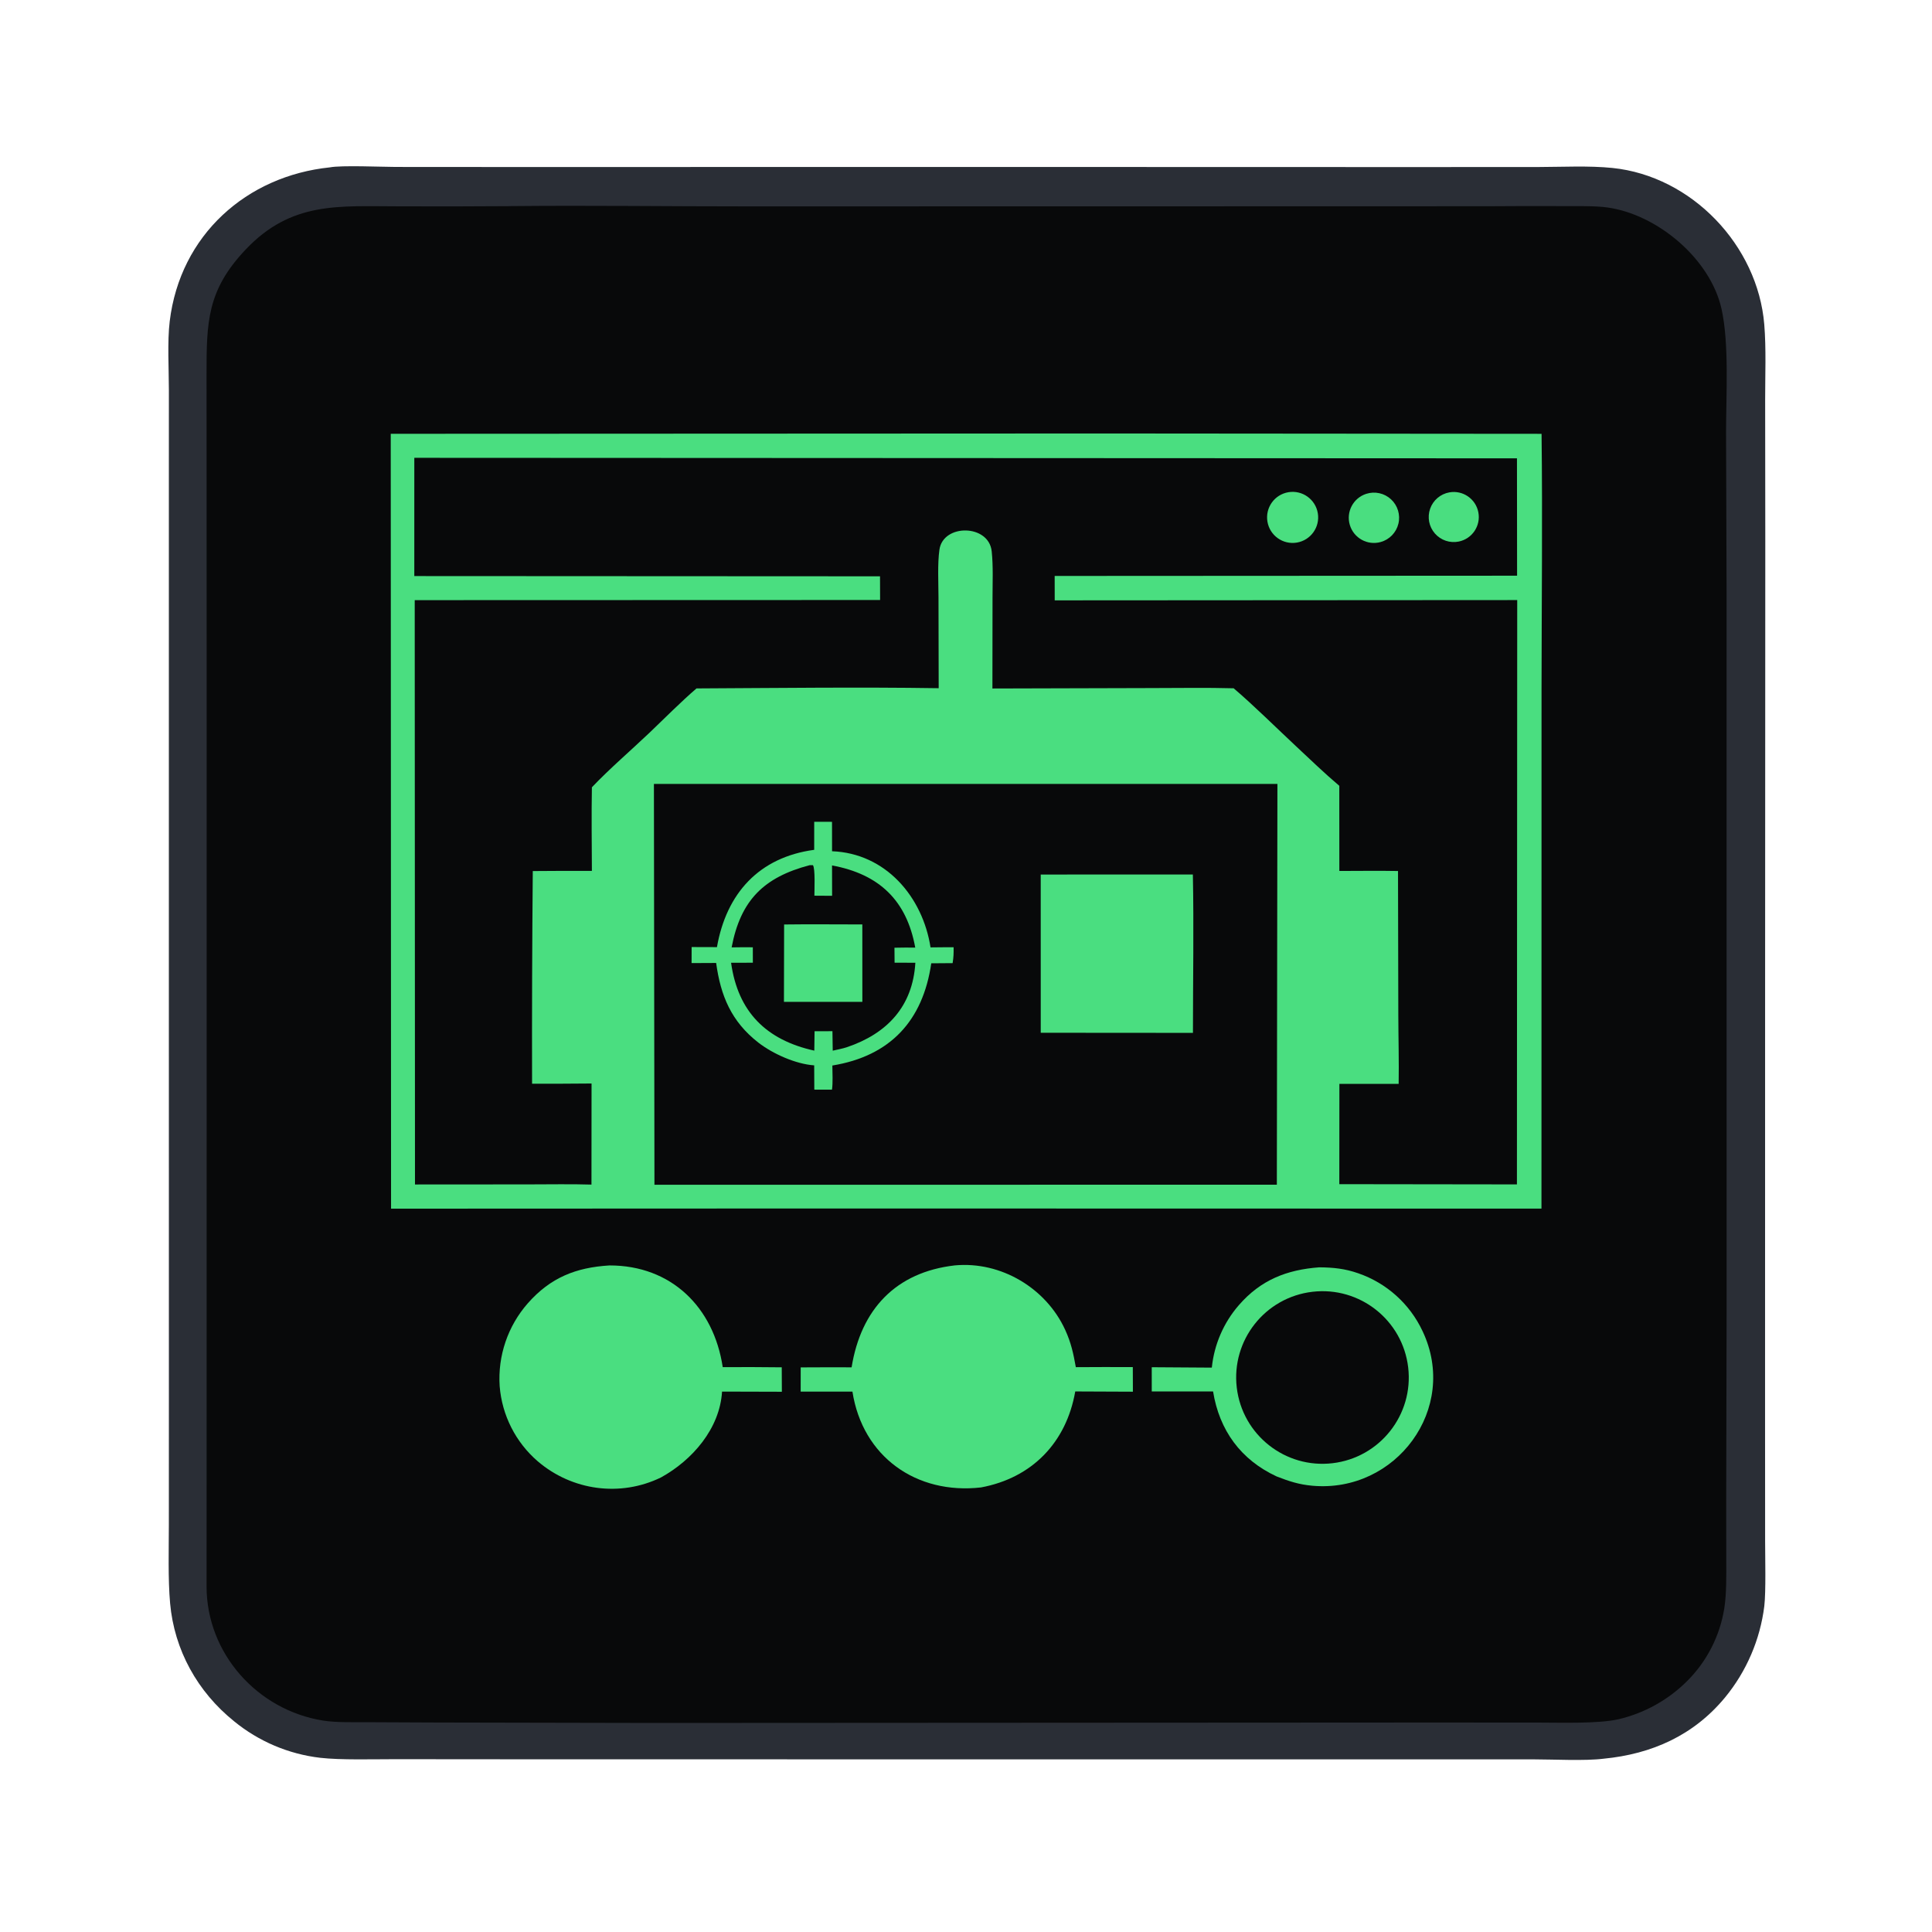
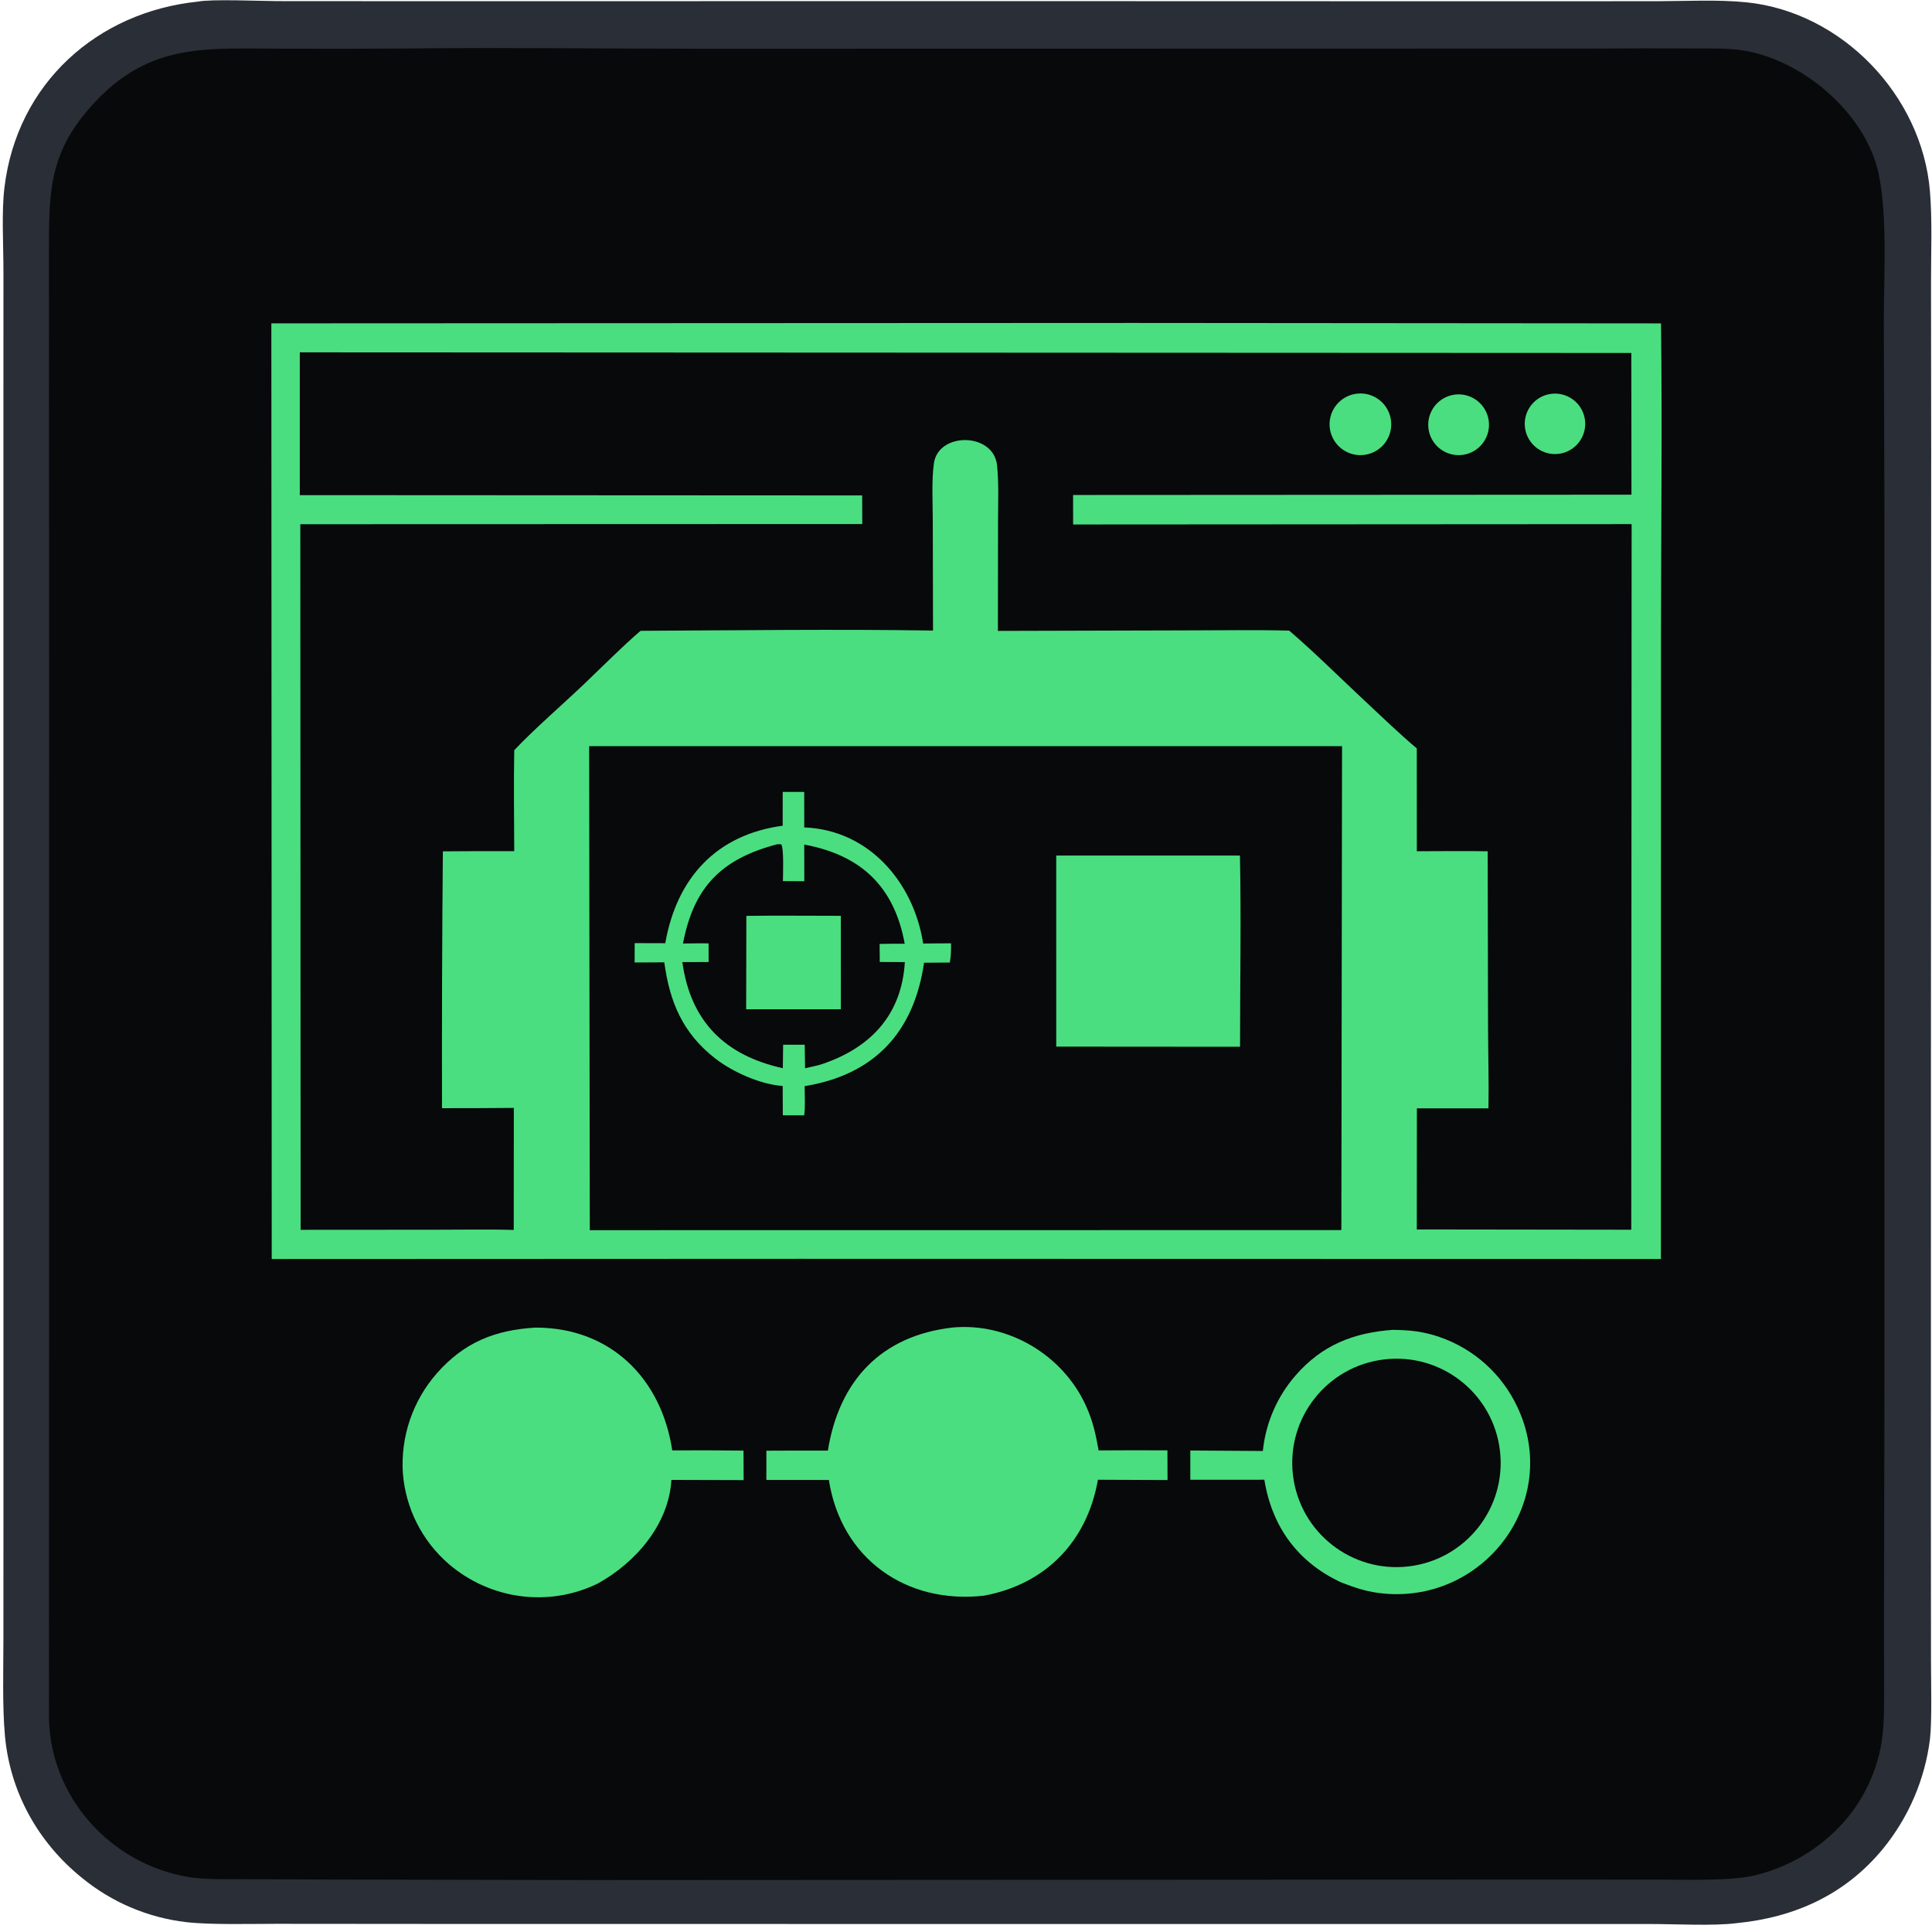
- <svg xmlns="http://www.w3.org/2000/svg" width="1024" height="1024" viewBox="0 0 1024 1024">
+ <svg xmlns="http://www.w3.org/2000/svg" width="1024" height="1024" viewBox="88 88 848 848">
  <path fill="#2a2e36" d="M174.846 88.706C180.825 87.518 202.817 88.472 209.724 88.485L278.357 88.529L511.369 88.489L746.115 88.551L815.259 88.524C827.803 88.496 842.203 87.746 854.623 89.021C896.652 93.336 931.652 130.066 935.1 171.98C936.152 184.766 935.555 198.98 935.568 211.707L935.642 286.872L935.539 533.194L935.519 752.079L935.549 816.87C935.554 825.051 936.026 843.567 935.121 851.25C932.913 869.021 925.709 885.801 914.344 899.641C897.721 919.773 875.526 929.678 849.935 932.15C840.122 933.392 823.192 932.502 813.05 932.501L739.764 932.496L504.968 932.493L276.926 932.464L209.178 932.41C197.768 932.402 180.534 932.91 169.72 931.669C152.965 929.71 137.122 922.99 124.067 912.306C104.653 896.696 92.366 874.498 90.157 849.755C89.005 836.853 89.485 820.999 89.497 807.875L89.515 736.657L89.503 501.484L89.501 276.399L89.51 206.812C89.513 195.657 88.637 181.178 89.951 170.3C95.483 124.483 130.728 93.265 174.846 88.706Z" />
  <path fill="#08090a" d="M269.438 109.269C269.929 109.254 270.42 109.244 270.911 109.239C312.824 108.817 355.297 109.406 397.248 109.392L672.337 109.346L788.15 109.315C801.772 109.207 815.394 109.184 829.016 109.246C835.809 109.287 845.145 109.047 851.754 109.938C878.353 113.524 906.574 137.186 912.464 163.812C916.531 182.195 914.866 209.276 914.848 228.908L915.121 313.75L915.139 694.155L914.923 796.014L914.959 827.284C914.963 835.182 915.134 844.506 913.942 852.235C911.639 867.038 904.64 880.709 893.976 891.232C884.062 901.051 871.637 907.953 858.062 911.182C847.366 913.701 827.123 913 815.245 913L757.75 912.974L346.591 913.201L231.327 912.965L195.128 912.805C187.796 912.758 178.408 913.082 171.255 911.945C136.45 906.411 109.493 876.41 109.485 840.828C109.481 821.956 109.486 803.015 109.512 784.12L109.521 684.937L109.539 386.15L109.498 241.564L109.471 198.74C109.481 170.776 109.654 153.909 130.253 132.208C154.606 106.553 179.654 109.36 211.587 109.361C230.871 109.443 250.155 109.412 269.438 109.269Z" />
  <path fill="#4ade80" d="M585.745 229.75L817.059 229.937C817.616 274.779 817.081 320.635 817.047 365.559L817.011 640.598L439.125 640.522L207.269 640.617L207.1 229.922L585.745 229.75Z" />
  <path fill="#08090a" d="M219.593 242.655L804.024 242.927L804.086 305.131L558.998 305.263L559.019 318.2L804.157 318.052L804.003 627.756L709.864 627.634L709.904 574.484L741.315 574.49C741.528 562.857 741.171 550.157 741.136 538.397L740.974 461.653C730.817 461.462 720.08 461.623 709.879 461.63L709.858 416.491C702.053 409.91 694.353 402.453 686.851 395.456C676.677 385.946 664.131 373.541 653.862 364.804C639.826 364.405 624.059 364.683 609.9 364.687L526.003 364.915L526.062 316.71C526.066 308.639 526.462 300.213 525.625 292.22C524.108 277.739 499.885 277.519 497.919 291.319C496.846 298.855 497.407 308.808 497.422 316.626L497.524 364.762C455.316 364.112 411.433 364.668 369.165 364.875C361.036 371.837 352.299 380.688 344.429 388.186C334.719 397.437 322.81 407.67 313.717 417.281C313.441 431.879 313.662 446.955 313.713 461.59C303.27 461.555 292.827 461.584 282.385 461.676C282.047 499.252 281.921 536.829 282.007 574.407C292.517 574.421 303.027 574.379 313.536 574.281L313.492 627.859C302.912 627.519 290.832 627.762 280.115 627.753L219.951 627.795L219.811 318.089L466.471 318.015L466.427 305.453L219.588 305.326L219.593 242.655Z" />
  <path fill="#4ade80" d="M682.929 260.874C690.295 259.668 697.247 264.653 698.469 272.016C699.691 279.38 694.722 286.343 687.362 287.582C679.978 288.825 672.987 283.837 671.761 276.45C670.534 269.062 675.539 262.083 682.929 260.874Z" />
  <path fill="#4ade80" d="M724.107 261.75C728.703 260.261 733.746 261.374 737.289 264.66C740.831 267.947 742.319 272.892 741.178 277.587C740.036 282.283 736.444 285.993 731.789 287.287C724.798 289.229 717.537 285.227 715.447 278.279C713.357 271.331 717.205 263.987 724.107 261.75Z" />
  <path fill="#4ade80" d="M768.182 260.968C775.332 259.687 782.184 264.392 783.555 271.526C784.927 278.659 780.309 285.569 773.194 287.031C768.511 287.994 763.671 286.363 760.526 282.761C757.381 279.159 756.416 274.144 758.001 269.633C759.586 265.121 763.476 261.811 768.182 260.968Z" />
  <path fill="#08090a" d="M346.59 415.499L677.058 415.507L676.754 627.915L346.871 627.953L346.59 415.499Z" />
  <path fill="#4ade80" d="M431.551 435.58L440.985 435.582L441.007 451.174C469.381 452.245 489.022 475.261 493.204 502.138C497.26 502.066 501.378 502.077 505.44 502.051C505.453 505.556 505.444 507.031 504.916 510.483L493.588 510.568C489.162 541.113 471.742 559.762 441.167 564.745C441.203 568.478 441.508 574.107 440.963 577.549L431.597 577.521L431.54 564.664C421.792 563.989 409.598 558.552 401.944 552.6C387.625 541.463 381.946 527.785 379.571 510.392L366.551 510.454L366.58 501.957L379.999 501.998C384.987 473.528 402.259 454.374 431.54 450.423L431.551 435.58Z" />
  <path fill="#08090a" d="M429.198 458.552L430.869 458.559C432.155 460.325 431.65 471.576 431.643 474.735L441.03 474.792L440.997 458.698C465.97 463.321 480.547 477.186 485.101 502.246C481.478 502.173 477.719 502.268 474.083 502.312L474.151 510.238L485.159 510.284C483.78 533.443 470.162 547.88 448.785 555.068C446.907 555.716 443.41 556.409 441.366 556.878L441.209 546.555L431.738 546.561L431.598 556.858C406.167 551.242 391.118 536.358 387.492 510.292L399.029 510.256L399.012 502.078C395.383 501.995 391.432 502.099 387.777 502.126C392.512 477.255 404.723 464.958 429.198 458.552Z" />
  <path fill="#4ade80" d="M415.597 489.995C429.274 489.808 443.341 489.975 457.049 489.972L457.066 531.005L415.508 530.997L415.597 489.995Z" />
  <path fill="#4ade80" d="M551.604 463.518L632.243 463.51C632.802 490.837 632.287 519.972 632.284 547.445L551.615 547.385L551.604 463.518Z" />
  <path fill="#4ade80" d="M506.047 670.684C530.532 668.401 554.491 682.734 564.61 704.935C567.726 711.771 568.902 717.337 570.21 724.625C580.277 724.556 590.344 724.544 600.412 724.591L600.459 737.627L569.904 737.498C565.176 764.55 547.037 783.322 519.964 788.37C485.672 792.265 457.182 772.103 451.805 737.584L424.374 737.587L424.387 724.746C433.382 724.688 442.376 724.676 451.37 724.709C456.304 694.048 474.699 674.301 506.047 670.684Z" />
  <path fill="#4ade80" d="M323.022 670.708C355.841 670.667 378.29 692.899 383.062 724.614C393.489 724.549 403.916 724.579 414.342 724.704L414.403 737.656L382.702 737.566C381.509 757.241 366.924 773.918 350.342 783.073C328.782 793.563 303.234 790.086 285.026 774.529C273.311 764.434 266.055 750.123 264.835 734.707C263.766 718.647 269.142 702.824 279.774 690.739C291.776 677.142 305.239 671.79 323.022 670.708Z" />
  <path fill="#4ade80" d="M699.255 671.706C706.629 671.772 712.829 672.395 719.866 674.855C734.943 680.045 747.267 691.135 754.014 705.582C773.412 746.635 739.787 791.456 695.557 787.468C688.443 786.826 683.28 785.12 676.654 782.55C657.642 773.73 646.281 758.113 642.95 737.489L610.456 737.495L610.452 724.658L642.292 724.869C643.533 712.625 648.531 701.065 656.601 691.774C668.209 678.4 681.993 672.976 699.255 671.706Z" />
  <path fill="#08090a" d="M695.619 684.674C720.701 681.737 743.416 699.683 746.365 724.763C749.314 749.843 731.379 772.568 706.3 775.528C681.204 778.491 658.461 760.542 655.51 735.444C652.56 710.347 670.52 687.612 695.619 684.674Z" />
</svg>
